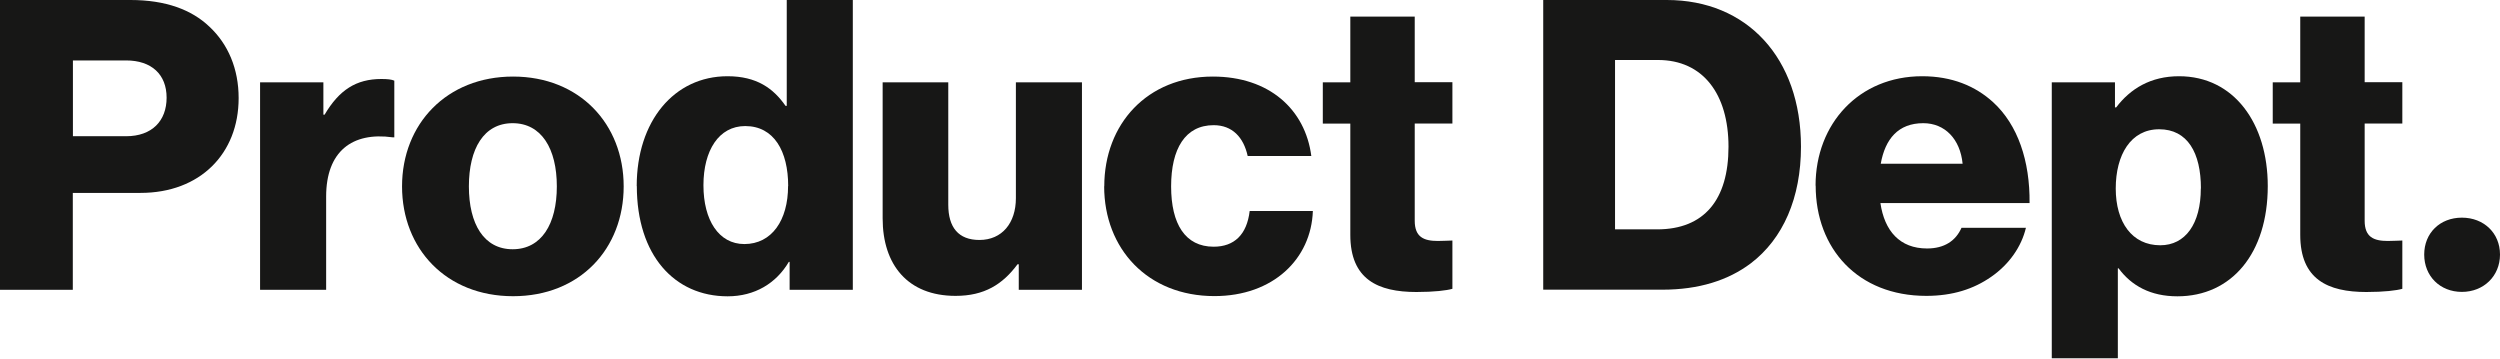
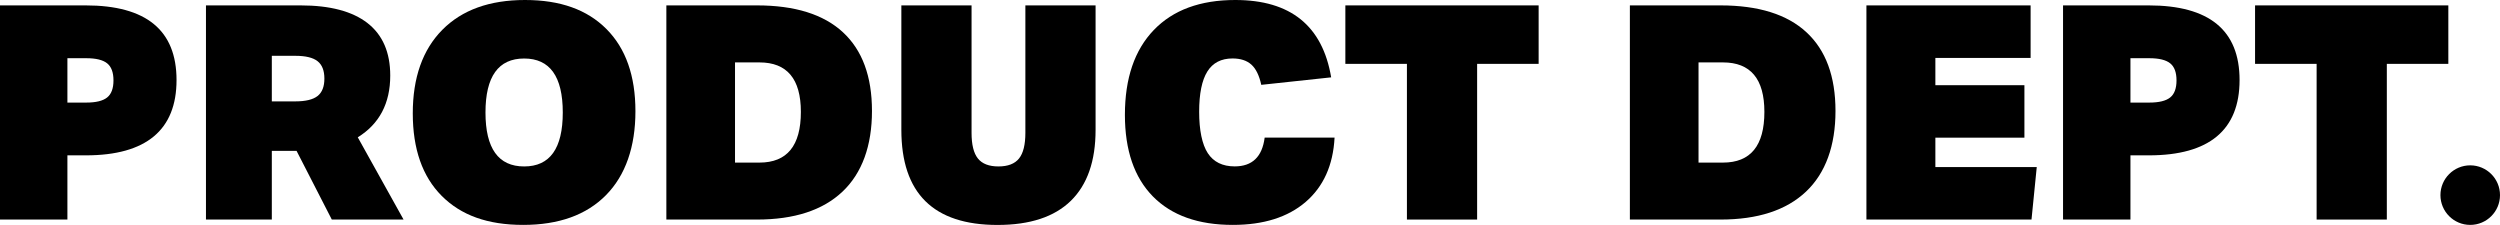
- <svg xmlns="http://www.w3.org/2000/svg" id="Layer_1" data-name="Layer 1" viewBox="0 0 226.28 32.43">
-   <defs>
-     <style>
-       .cls-1 {
-         fill: #171716;
-       }
-     </style>
-   </defs>
-   <path class="cls-1" d="M0,0h11.81c3.19,0,5.54.88,7.15,2.42,1.69,1.58,2.64,3.81,2.64,6.46,0,5.03-3.49,8.58-8.88,8.58h-6.13v8.77H0V0ZM11.41,12.33c2.35,0,3.67-1.39,3.67-3.49s-1.36-3.37-3.67-3.37h-4.81v6.86s4.8,0,4.8,0Z" />
-   <path class="cls-1" d="M23.55,7.45h5.72v2.93h.11c1.32-2.24,2.86-3.23,5.14-3.23.55,0,.92.04,1.17.15v5.13h-.15c-3.67-.51-6.02,1.28-6.02,5.36v8.44h-5.98V7.45Z" />
-   <path class="cls-1" d="M36.39,16.87c0-5.65,4.04-9.94,10.05-9.94s10.01,4.29,10.01,9.94c0,5.65-3.96,9.94-10.01,9.94s-10.05-4.29-10.05-9.94ZM50.4,16.87c0-3.41-1.39-5.72-4-5.72s-3.96,2.31-3.96,5.72,1.36,5.69,3.96,5.69,4-2.27,4-5.69Z" />
-   <path class="cls-1" d="M57.63,16.84c0-5.87,3.38-9.94,8.22-9.94,2.64,0,4.15,1.1,5.25,2.68h.11V0h5.98v26.23h-5.72v-2.53h-.07c-1.14,1.94-3.08,3.12-5.54,3.12-4.81,0-8.22-3.71-8.22-9.98ZM71.34,16.84c0-3.15-1.28-5.43-3.89-5.43-2.38,0-3.78,2.2-3.78,5.36s1.39,5.32,3.7,5.32c2.49,0,3.96-2.16,3.96-5.25Z" />
-   <path class="cls-1" d="M79.89,19.77V7.45h5.94v11.08c0,2.05.92,3.19,2.82,3.19,2.05,0,3.3-1.54,3.3-3.78V7.45h5.98v18.78h-5.72v-2.31h-.11c-1.36,1.83-3.01,2.86-5.61,2.86-4.33,0-6.6-2.82-6.6-7.01Z" />
-   <path class="cls-1" d="M99.95,16.87c0-5.65,3.89-9.94,9.83-9.94,5.1,0,8.36,2.97,8.91,7.19h-5.76c-.37-1.69-1.39-2.79-3.08-2.79-2.57,0-3.85,2.13-3.85,5.54s1.28,5.46,3.85,5.46c1.87,0,3.01-1.1,3.26-3.23h5.72c-.15,4.33-3.59,7.7-8.91,7.7-6.05,0-9.98-4.29-9.98-9.94Z" />
-   <path class="cls-1" d="M122.22,21.28v-10.09s-2.49,0-2.49,0v-3.74h2.49V1.5h5.83v5.94h3.41v3.74h-3.41v8.8c0,1.47.81,1.83,2.09,1.83.51,0,1.1-.04,1.32-.04v4.37c-.51.15-1.65.29-3.26.29-3.48,0-5.98-1.14-5.98-5.17Z" />
-   <path class="cls-1" d="M139.68,0h11.19c7.26,0,12.14,5.25,12.14,13.28,0,4.62-1.61,8.33-4.55,10.56-2.05,1.54-4.7,2.38-8,2.38h-10.78V0ZM149.99,20.76c4.26,0,6.46-2.68,6.46-7.48,0-4.77-2.31-7.85-6.38-7.85h-3.89v15.33s3.81,0,3.81,0Z" />
-   <path class="cls-1" d="M164.33,16.8c0-5.61,3.93-9.9,9.65-9.9,2.68,0,4.81.88,6.42,2.35,2.24,2.05,3.34,5.32,3.3,9.13h-13.5c.37,2.53,1.76,4.11,4.22,4.11,1.58,0,2.6-.7,3.12-1.87h5.83c-.4,1.69-1.5,3.3-3.15,4.44-1.58,1.1-3.48,1.72-5.87,1.72-6.2,0-10.01-4.29-10.01-9.98ZM177.64,14.82c-.22-2.24-1.61-3.67-3.56-3.67-2.27,0-3.45,1.43-3.85,3.67h7.41Z" />
-   <path class="cls-1" d="M185.71,7.45h5.72v2.27h.11c1.28-1.69,3.12-2.82,5.69-2.82,4.99,0,8.03,4.29,8.03,9.94,0,6.09-3.27,9.98-8.18,9.98-2.42,0-4.15-.95-5.32-2.53h-.07v8.14h-5.98V7.45ZM199.21,17.06c0-3.23-1.21-5.36-3.78-5.36s-3.93,2.31-3.93,5.36,1.47,5.14,4.03,5.14c2.27,0,3.67-1.94,3.67-5.14Z" />
-   <path class="cls-1" d="M208.2,21.28v-10.09s-2.49,0-2.49,0v-3.74h2.49V1.5h5.83v5.94h3.41v3.74h-3.41v8.8c0,1.47.81,1.83,2.09,1.83.51,0,1.1-.04,1.32-.04v4.37c-.51.15-1.65.29-3.26.29-3.48,0-5.98-1.14-5.98-5.17Z" />
-   <path class="cls-1" d="M226.28,23.04c0,1.94-1.47,3.38-3.45,3.38s-3.41-1.43-3.41-3.38,1.43-3.34,3.41-3.34,3.45,1.39,3.45,3.34Z" />
+ <svg xmlns="http://www.w3.org/2000/svg" id="Layer_1" data-name="Layer 1" viewBox="0 0 500.33 45.02">
+   <path d="M0,1.08h17.14c12.13,0,18.19,4.98,18.19,14.94s-6.05,15.07-18.13,15.07h-3.71v12.85H0V1.08h0ZM22.71,16.09c0-1.6-.42-2.74-1.27-3.42-.85-.68-2.24-1.02-4.18-1.02h-3.77v8.88h3.77c1.94,0,3.33-.34,4.18-1.02.85-.68,1.27-1.82,1.27-3.42" />
+   <path d="M41.22,1.08h18.93c5.9,0,10.37,1.18,13.4,3.54,3.03,2.36,4.55,5.86,4.55,10.5,0,5.56-2.17,9.68-6.5,12.36l9.16,16.45h-14.36l-7.05-13.74h-4.95v13.74h-13.18V1.08ZM64.92,15.73c0-1.6-.45-2.76-1.36-3.48-.91-.72-2.39-1.08-4.46-1.08h-4.7v9.12h4.7c2.06,0,3.55-.36,4.46-1.08.91-.72,1.36-1.88,1.36-3.48" />
+   <path d="M82.61,22.69c0-7.16,1.97-12.73,5.91-16.72,3.94-3.98,9.46-5.97,16.55-5.97s12.45,1.94,16.31,5.82c3.86,3.88,5.79,9.36,5.79,16.44s-1.96,12.8-5.88,16.78c-3.92,3.98-9.45,5.97-16.59,5.97s-12.45-1.94-16.31-5.82c-3.86-3.88-5.78-9.38-5.78-16.51M97.16,22.51c0,7.2,2.58,10.8,7.74,10.8s7.73-3.6,7.73-10.8-2.58-10.8-7.73-10.8c-5.16,0-7.74,3.6-7.74,10.8" />
+   <path d="M133.36,1.08h18.13c7.59,0,13.33,1.79,17.2,5.37,3.88,3.58,5.82,8.83,5.82,15.76s-1.97,12.43-5.91,16.15c-3.94,3.72-9.64,5.58-17.11,5.58h-18.13V1.08ZM160.28,22.39c0-6.6-2.77-9.9-8.29-9.9h-4.89v20.05h4.89c5.53,0,8.29-3.38,8.29-10.14" />
+   <path d="M180.39,25.99V1.08h14.05v25.51c0,2.36.42,4.07,1.27,5.13.85,1.06,2.22,1.59,4.11,1.59s3.27-.53,4.12-1.59c.85-1.06,1.27-2.77,1.27-5.13V1.08h14.05v24.91c0,6.24-1.65,10.97-4.95,14.2-3.3,3.22-8.19,4.83-14.67,4.83-12.83,0-19.25-6.34-19.25-19.03" />
+   <path d="M225.13,22.99c0-7.32,1.93-12.98,5.79-16.99C234.77,2,240.21,0,247.22,0c11.06,0,17.45,5.16,19.19,15.48l-13.99,1.5c-.41-1.88-1.07-3.23-1.98-4.05-.91-.82-2.17-1.23-3.77-1.23-2.27,0-3.95.87-5.04,2.61-1.09,1.74-1.64,4.43-1.64,8.07s.58,6.52,1.73,8.28c1.16,1.76,2.95,2.64,5.38,2.64,3.51,0,5.51-1.92,6-5.76h13.99c-.29,5.52-2.22,9.81-5.79,12.88-3.57,3.06-8.43,4.59-14.57,4.59-6.93,0-12.26-1.9-16-5.7-3.73-3.8-5.6-9.24-5.6-16.33" />
+   <polygon points="281.57 12.78 269.25 12.78 269.25 1.08 307.93 1.08 307.93 12.78 295.62 12.78 295.62 43.94 281.57 43.94 281.57 12.78" />
+   <path d="M326.19,1.08h18.13c7.59,0,13.33,1.79,17.2,5.37,3.88,3.58,5.82,8.83,5.82,15.76s-1.97,12.43-5.91,16.15c-3.94,3.72-9.64,5.58-17.11,5.58h-18.13V1.08ZM353.11,22.39c0-6.6-2.77-9.9-8.29-9.9h-4.89v20.05h4.89c5.53,0,8.29-3.38,8.29-10.14" />
+   <polygon points="373.53 1.08 406.39 1.08 406.39 11.59 387.33 11.59 387.33 17.05 405.15 17.05 405.15 27.55 387.33 27.55 387.33 33.43 407.62 33.43 406.57 43.94 373.53 43.94 373.53 1.08" />
+   <path d="M412.88,1.08h17.14c12.13,0,18.19,4.98,18.19,14.94s-6.04,15.07-18.13,15.07h-3.71v12.85h-13.49V1.08h0ZM435.59,16.09c0-1.6-.42-2.74-1.27-3.42-.85-.68-2.24-1.02-4.18-1.02h-3.77v8.88h3.77c1.94,0,3.33-.34,4.18-1.02.85-.68,1.27-1.82,1.27-3.42" />
+   <polygon points="463.63 12.78 451.31 12.78 451.31 1.08 489.99 1.08 489.99 12.78 477.68 12.78 477.68 43.94 463.63 43.94 463.63 12.78" />
+   <path d="M494.37,33.09c3.29,0,5.96,2.67,5.96,5.96s-2.67,5.96-5.96,5.96-5.96-2.67-5.96-5.96,2.67-5.96,5.96-5.96" />
</svg>
